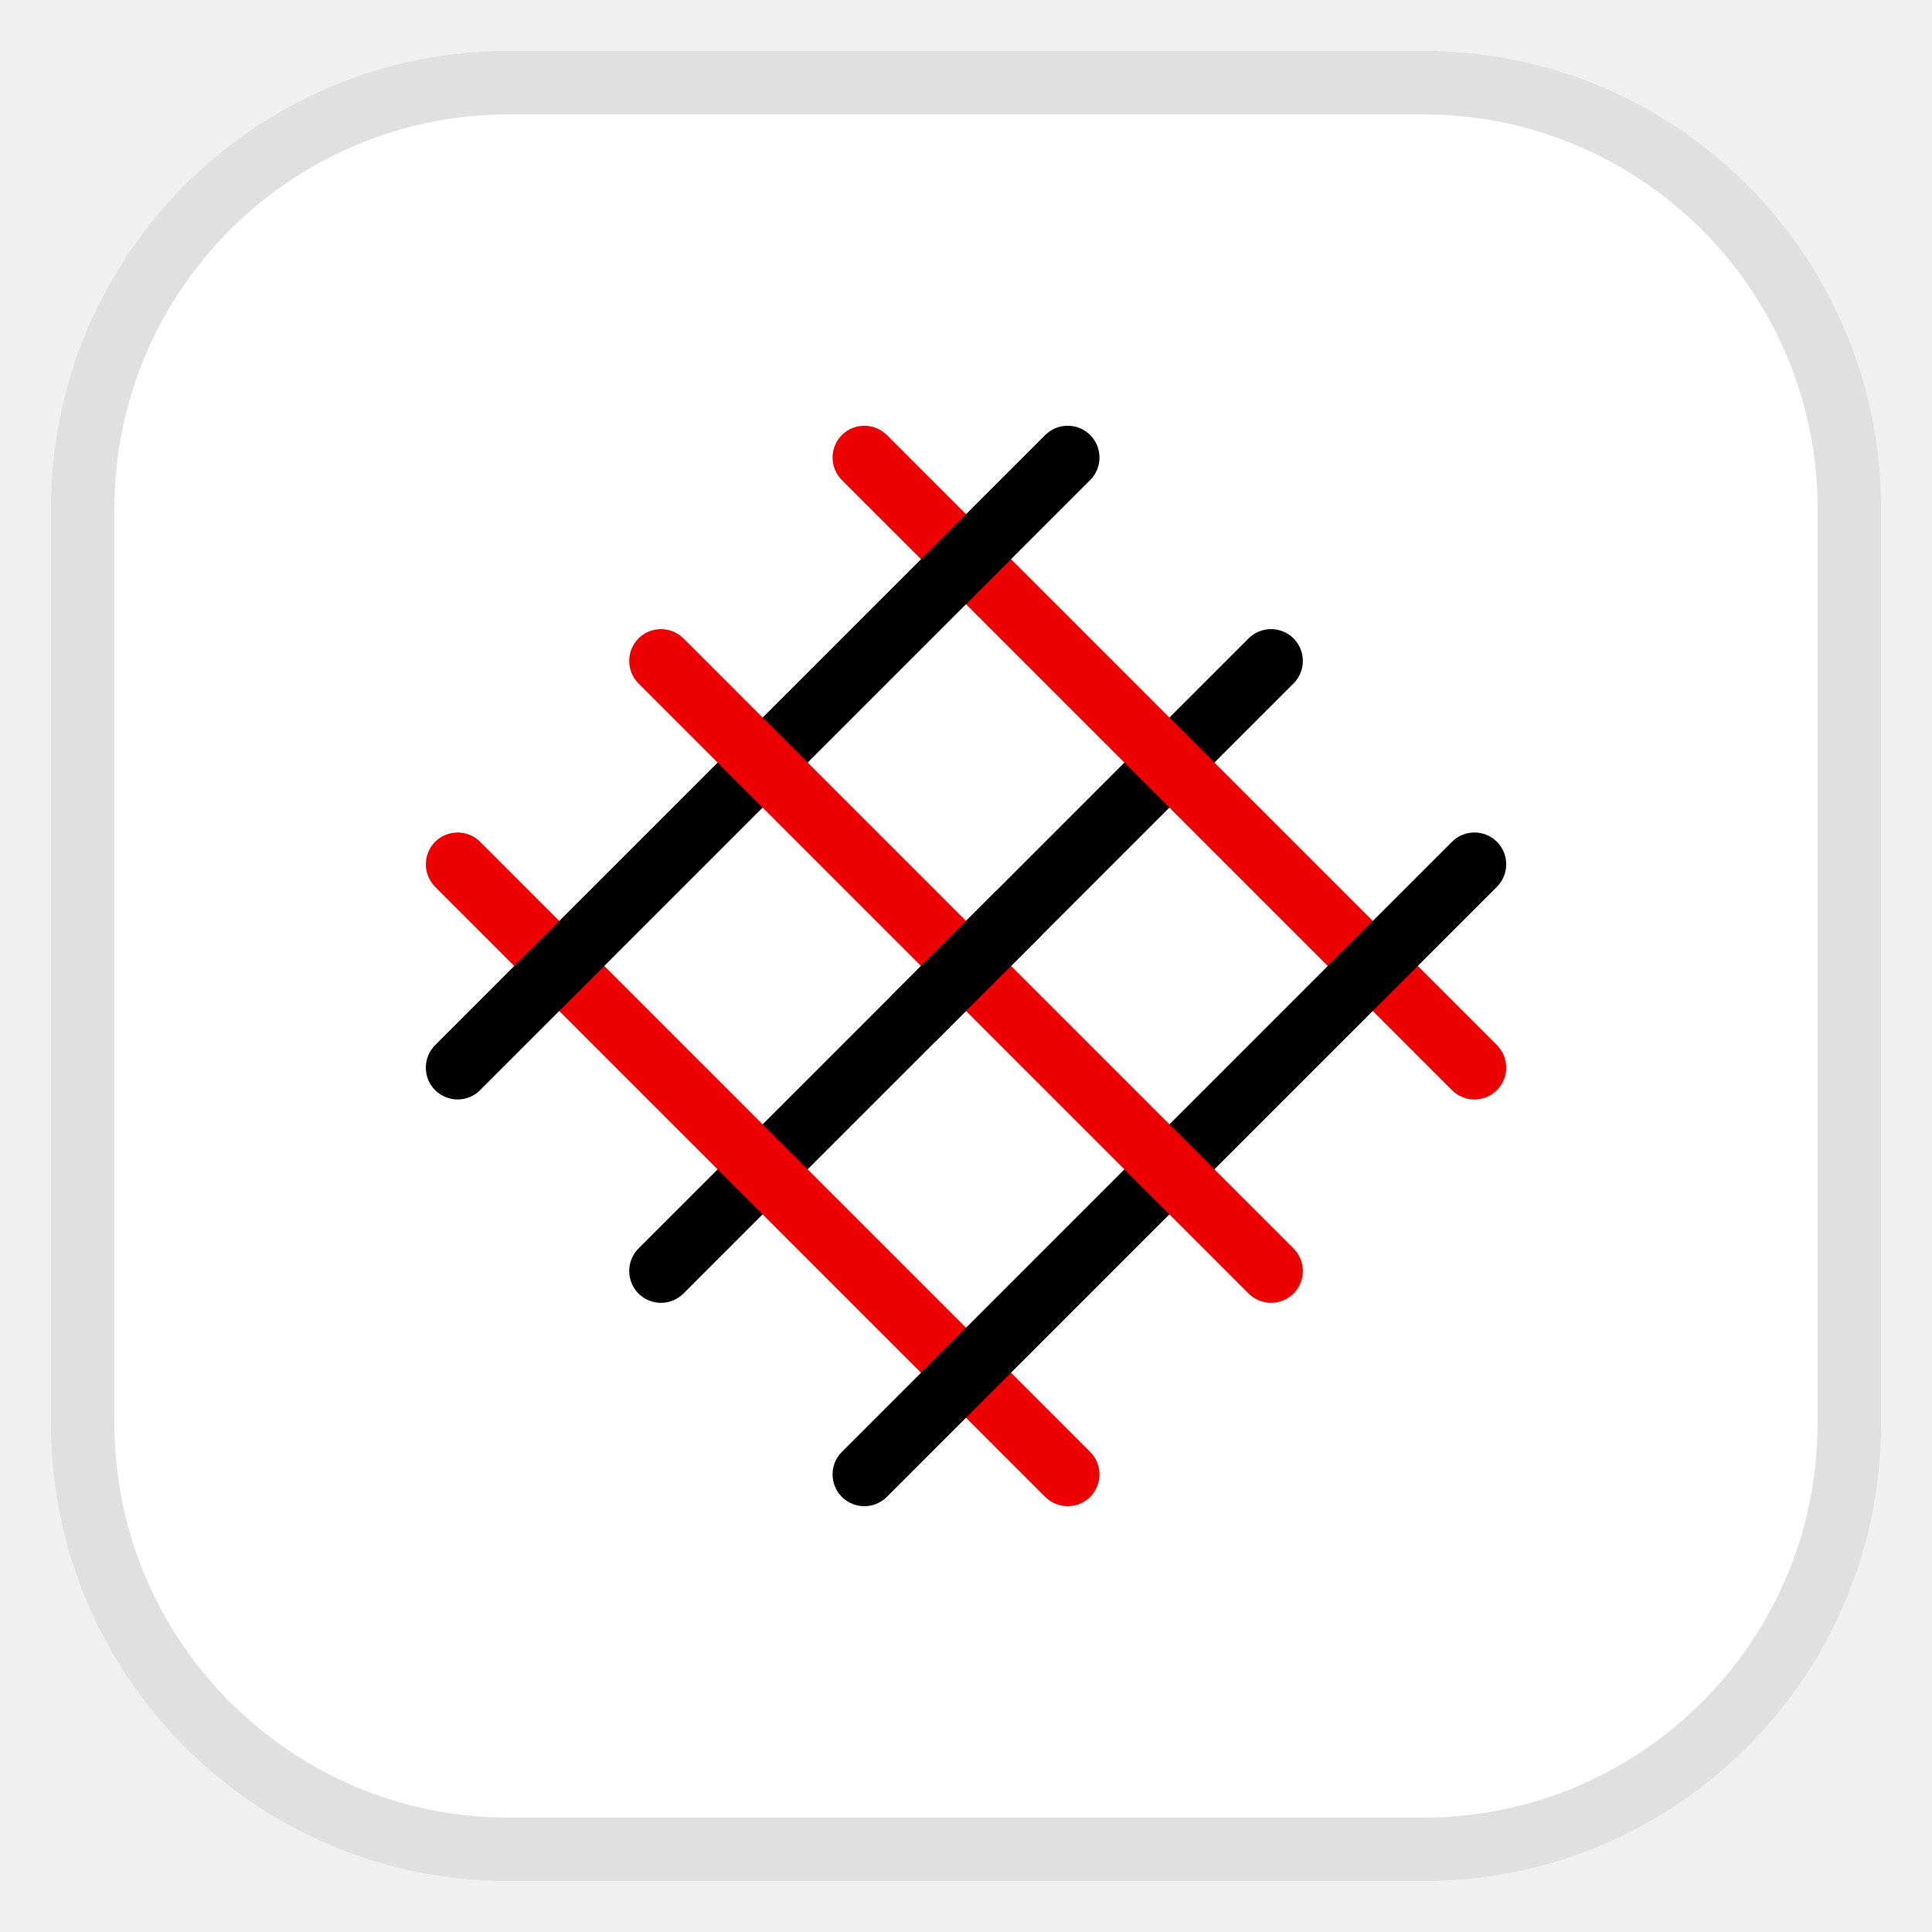
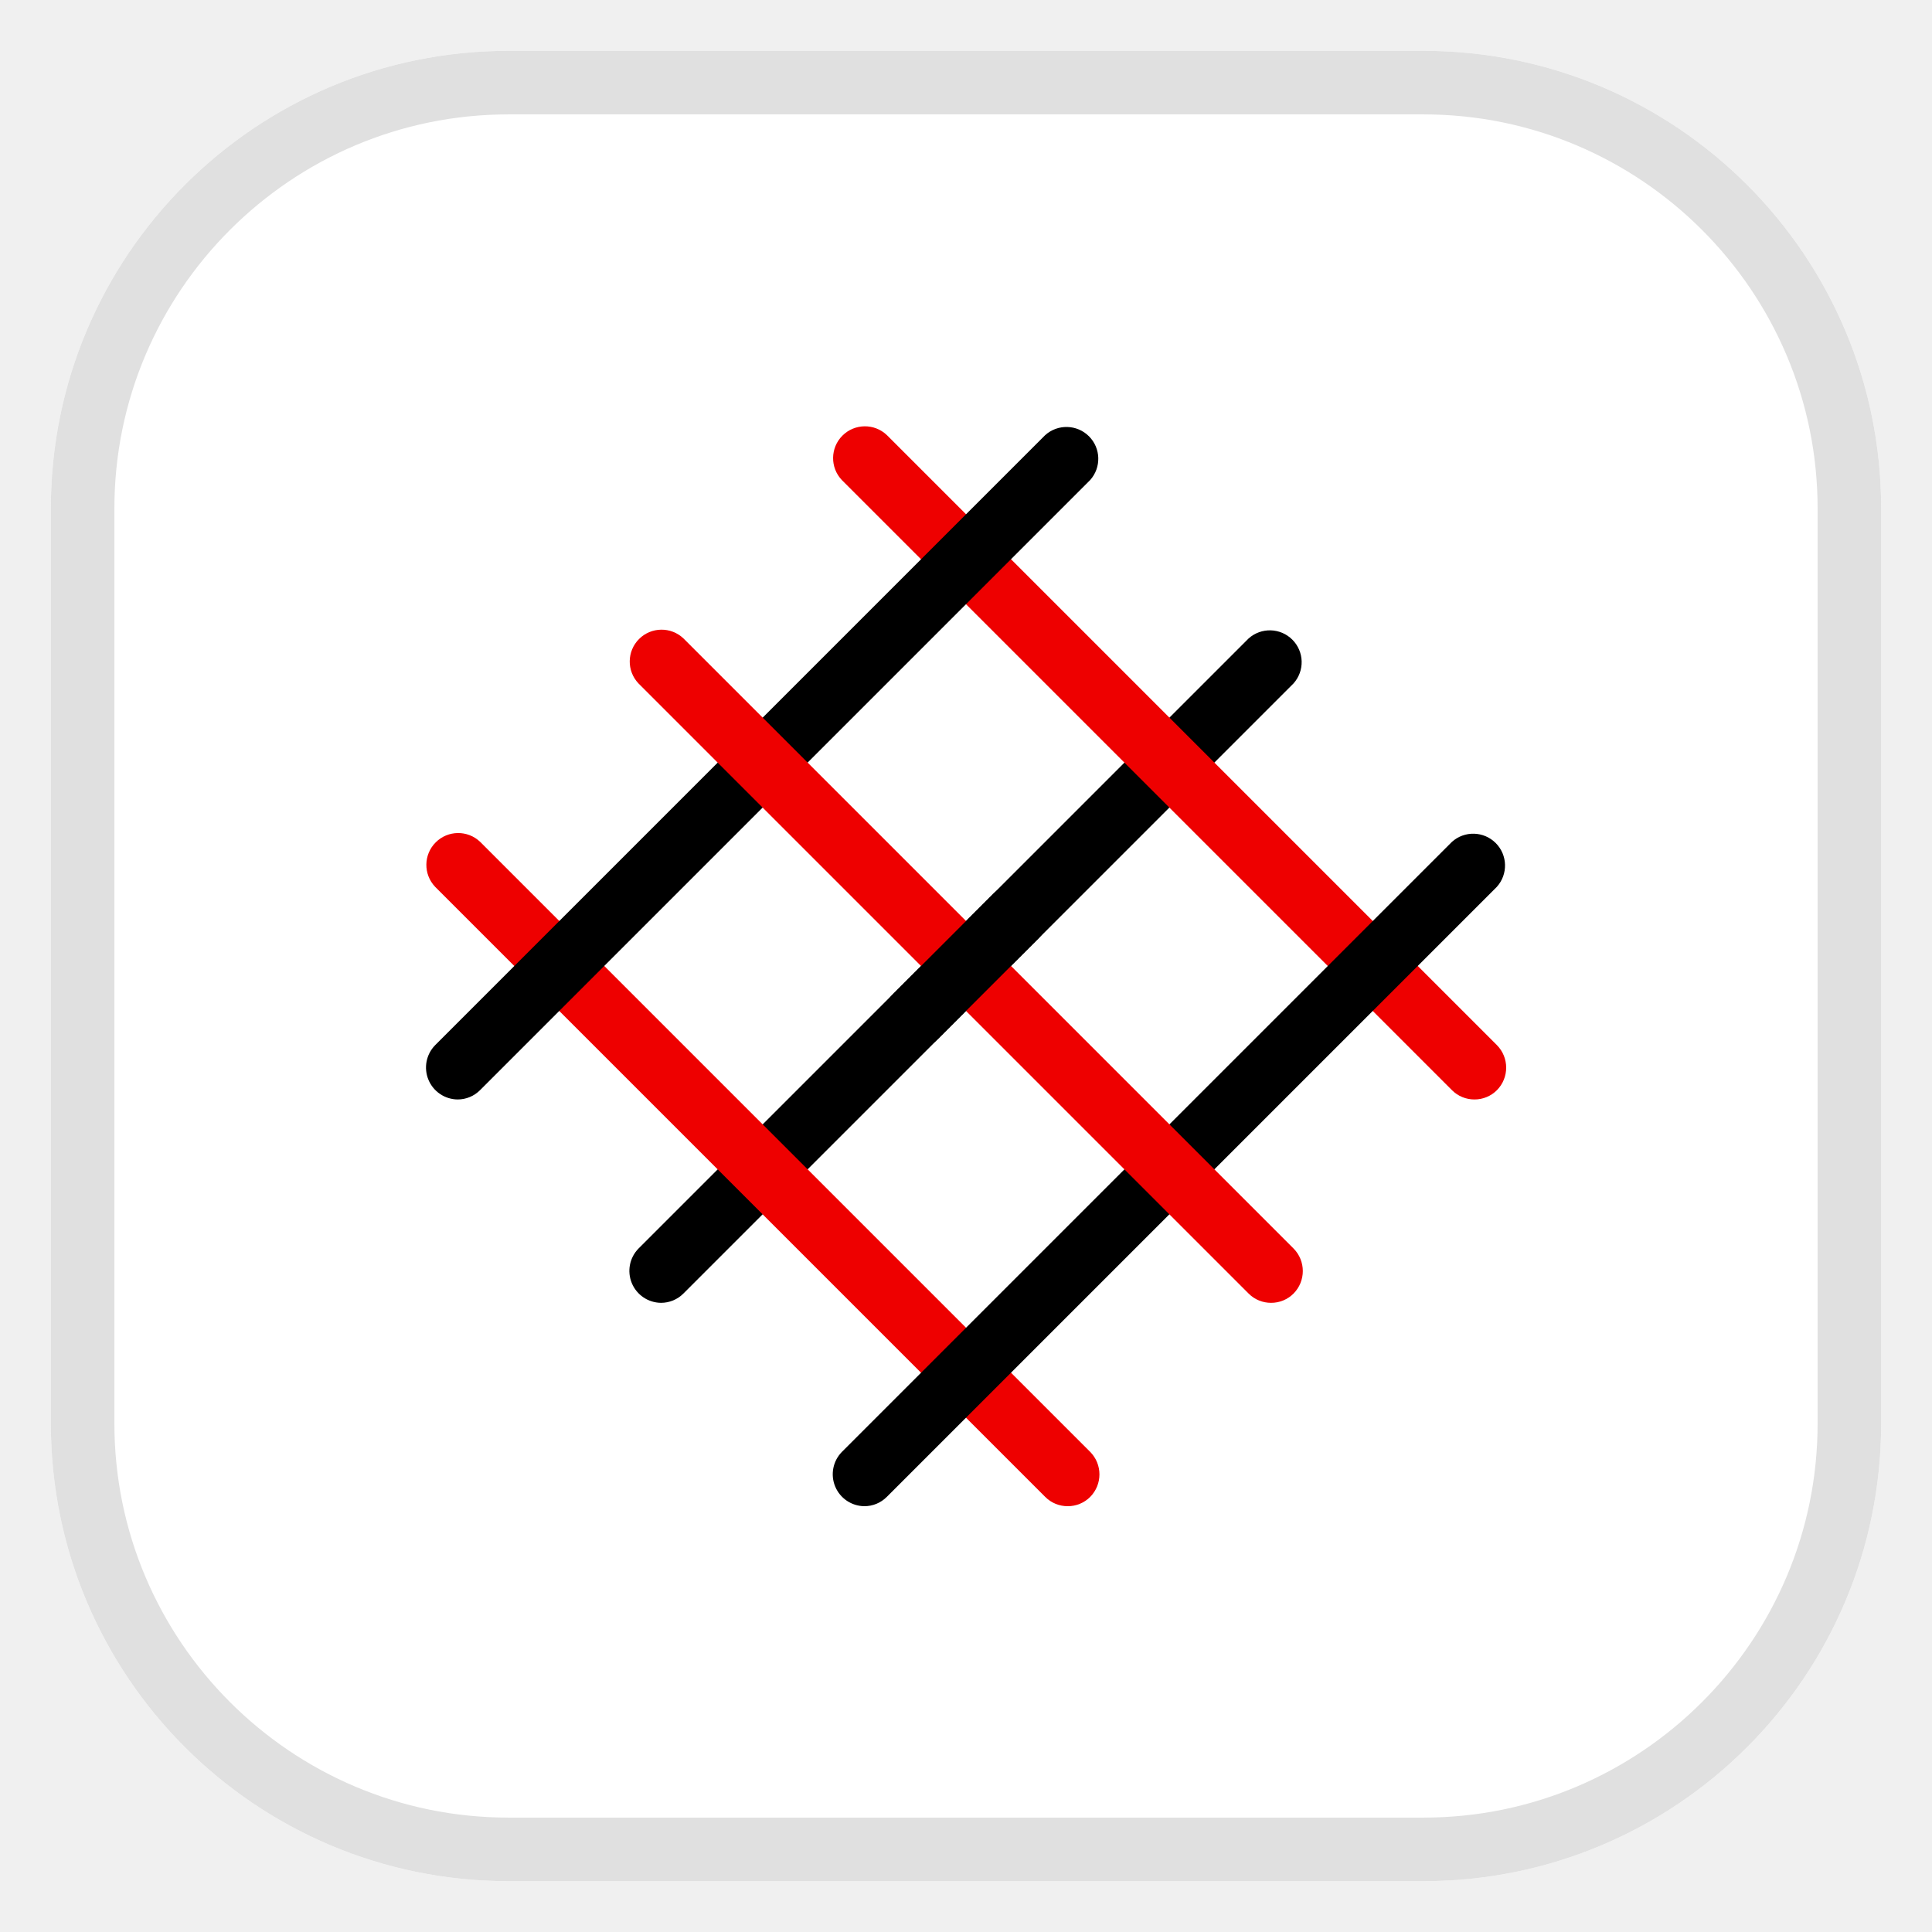
<svg xmlns="http://www.w3.org/2000/svg" id="uuid-64522f25-9291-4a47-8352-e0227b0a2a73" viewBox="0 0 38 38">
  <defs>
-     <style>.uuid-a5a51e48-58bb-407d-ac6d-d8cb3706e651{fill:#e00;}.uuid-0d52047f-f7e7-4926-b929-47e8af549345{fill:#fff;}.uuid-b60c7eff-20e3-40c2-bffd-9cc9784e6023{fill:#e0e0e0;}</style>
+     <style>
+             .uuid-a5a51e48-58bb-407d-ac6d-d8cb3706e651{fill:#e00}
+         </style>
  </defs>
-   <path class="uuid-0d52047f-f7e7-4926-b929-47e8af549345" d="m28,1H10C5.029,1,1,5.029,1,10v18c0,4.971,4.029,9,9,9h18c4.971,0,9-4.029,9-9V10c0-4.971-4.029-9-9-9h0Z" />
-   <path class="uuid-b60c7eff-20e3-40c2-bffd-9cc9784e6023" d="m28,2.25c4.273,0,7.75,3.477,7.75,7.75v18c0,4.273-3.477,7.75-7.75,7.75H10c-4.273,0-7.75-3.477-7.75-7.75V10c0-4.273,3.477-7.75,7.75-7.75h18m0-1.25H10C5.029,1,1,5.029,1,10v18c0,4.971,4.029,9,9,9h18c4.971,0,9-4.029,9-9V10c0-4.971-4.029-9-9-9h0Z" />
-   <path d="m13,25.625c-.16,0-.32-.061-.442-.183-.243-.244-.243-.641,0-.885l12-12c.244-.244.641-.244.885,0,.243.244.243.641,0,.885l-12,12c-.122.122-.282.183-.442.183Z" />
-   <path class="uuid-a5a51e48-58bb-407d-ac6d-d8cb3706e651" d="m29,21.625c-.16,0-.32-.061-.442-.183l-12-12c-.243-.244-.243-.641,0-.885.244-.244.641-.244.885,0l12,12c.243.244.243.641,0,.885-.122.122-.282.183-.442.183Z" />
-   <path class="uuid-a5a51e48-58bb-407d-ac6d-d8cb3706e651" d="m21,29.625c-.16,0-.32-.061-.442-.183l-12-12c-.243-.244-.243-.641,0-.885.244-.244.641-.244.885,0l12,12c.243.244.243.641,0,.885-.122.122-.282.183-.442.183Z" />
-   <path d="m17,29.625c-.16,0-.32-.061-.442-.183-.243-.244-.243-.641,0-.885l12-12c.244-.244.641-.244.885,0,.243.244.243.641,0,.885l-12,12c-.122.122-.282.183-.442.183Z" />
-   <path d="m9,21.625c-.16,0-.32-.061-.442-.183-.243-.244-.243-.641,0-.885l12-12c.244-.244.641-.244.885,0,.243.244.243.641,0,.885l-12,12c-.122.122-.282.183-.442.183Z" />
-   <path class="uuid-a5a51e48-58bb-407d-ac6d-d8cb3706e651" d="m25,25.625c-.16,0-.32-.061-.442-.183l-12-12c-.243-.244-.243-.641,0-.885.244-.244.641-.244.885,0l12,12c.243.244.243.641,0,.885-.122.122-.282.183-.442.183Z" />
-   <path d="m18,20.625c-.16,0-.32-.061-.442-.183-.243-.244-.243-.641,0-.885l2-2c.244-.244.641-.244.885,0,.243.244.243.641,0,.885l-2,2c-.122.122-.282.183-.442.183Z" />
+   <path d="M28 1H10a9 9 0 0 0-9 9v18a9 9 0 0 0 9 9h18a9 9 0 0 0 9-9V10a9 9 0 0 0-9-9" style="fill:#fff" />
+   <path d="M28 2.25c4.273 0 7.75 3.477 7.75 7.75v18c0 4.273-3.477 7.75-7.75 7.75H10c-4.273 0-7.75-3.477-7.75-7.75V10c0-4.273 3.477-7.75 7.75-7.75zM28 1H10a9 9 0 0 0-9 9v18a9 9 0 0 0 9 9h18a9 9 0 0 0 9-9V10a9 9 0 0 0-9-9" style="fill:#e0e0e0" />
+   <path d="M13 25.625a.628.628 0 0 1-.442-1.067l12-12a.626.626 0 0 1 .884.884l-12 12a.62.62 0 0 1-.442.183" />
+   <path d="M29 21.625c-.16 0-.32-.06-.442-.183l-12-12a.626.626 0 0 1 .885-.885l12 12a.63.63 0 0 1 0 .885.62.62 0 0 1-.443.183m-8 8c-.16 0-.32-.06-.442-.183l-12-12a.626.626 0 0 1 .885-.885l12 12a.63.63 0 0 1 0 .885.62.62 0 0 1-.443.183" class="uuid-a5a51e48-58bb-407d-ac6d-d8cb3706e651" />
+   <path d="M17 29.625a.628.628 0 0 1-.442-1.067l12-12a.626.626 0 0 1 .884.884l-12 12a.62.62 0 0 1-.442.183m-8-8a.628.628 0 0 1-.442-1.067l12-12a.626.626 0 0 1 .884.884l-12 12a.62.62 0 0 1-.442.183" />
+   <path d="M25 25.625c-.16 0-.32-.06-.442-.183l-12-12a.626.626 0 0 1 .885-.885l12 12a.63.63 0 0 1 0 .885.62.62 0 0 1-.443.183" class="uuid-a5a51e48-58bb-407d-ac6d-d8cb3706e651" />
+   <path d="M18 20.625a.628.628 0 0 1-.442-1.067l2-2a.626.626 0 0 1 .884.884l-2 2a.62.62 0 0 1-.442.183" />
</svg>
